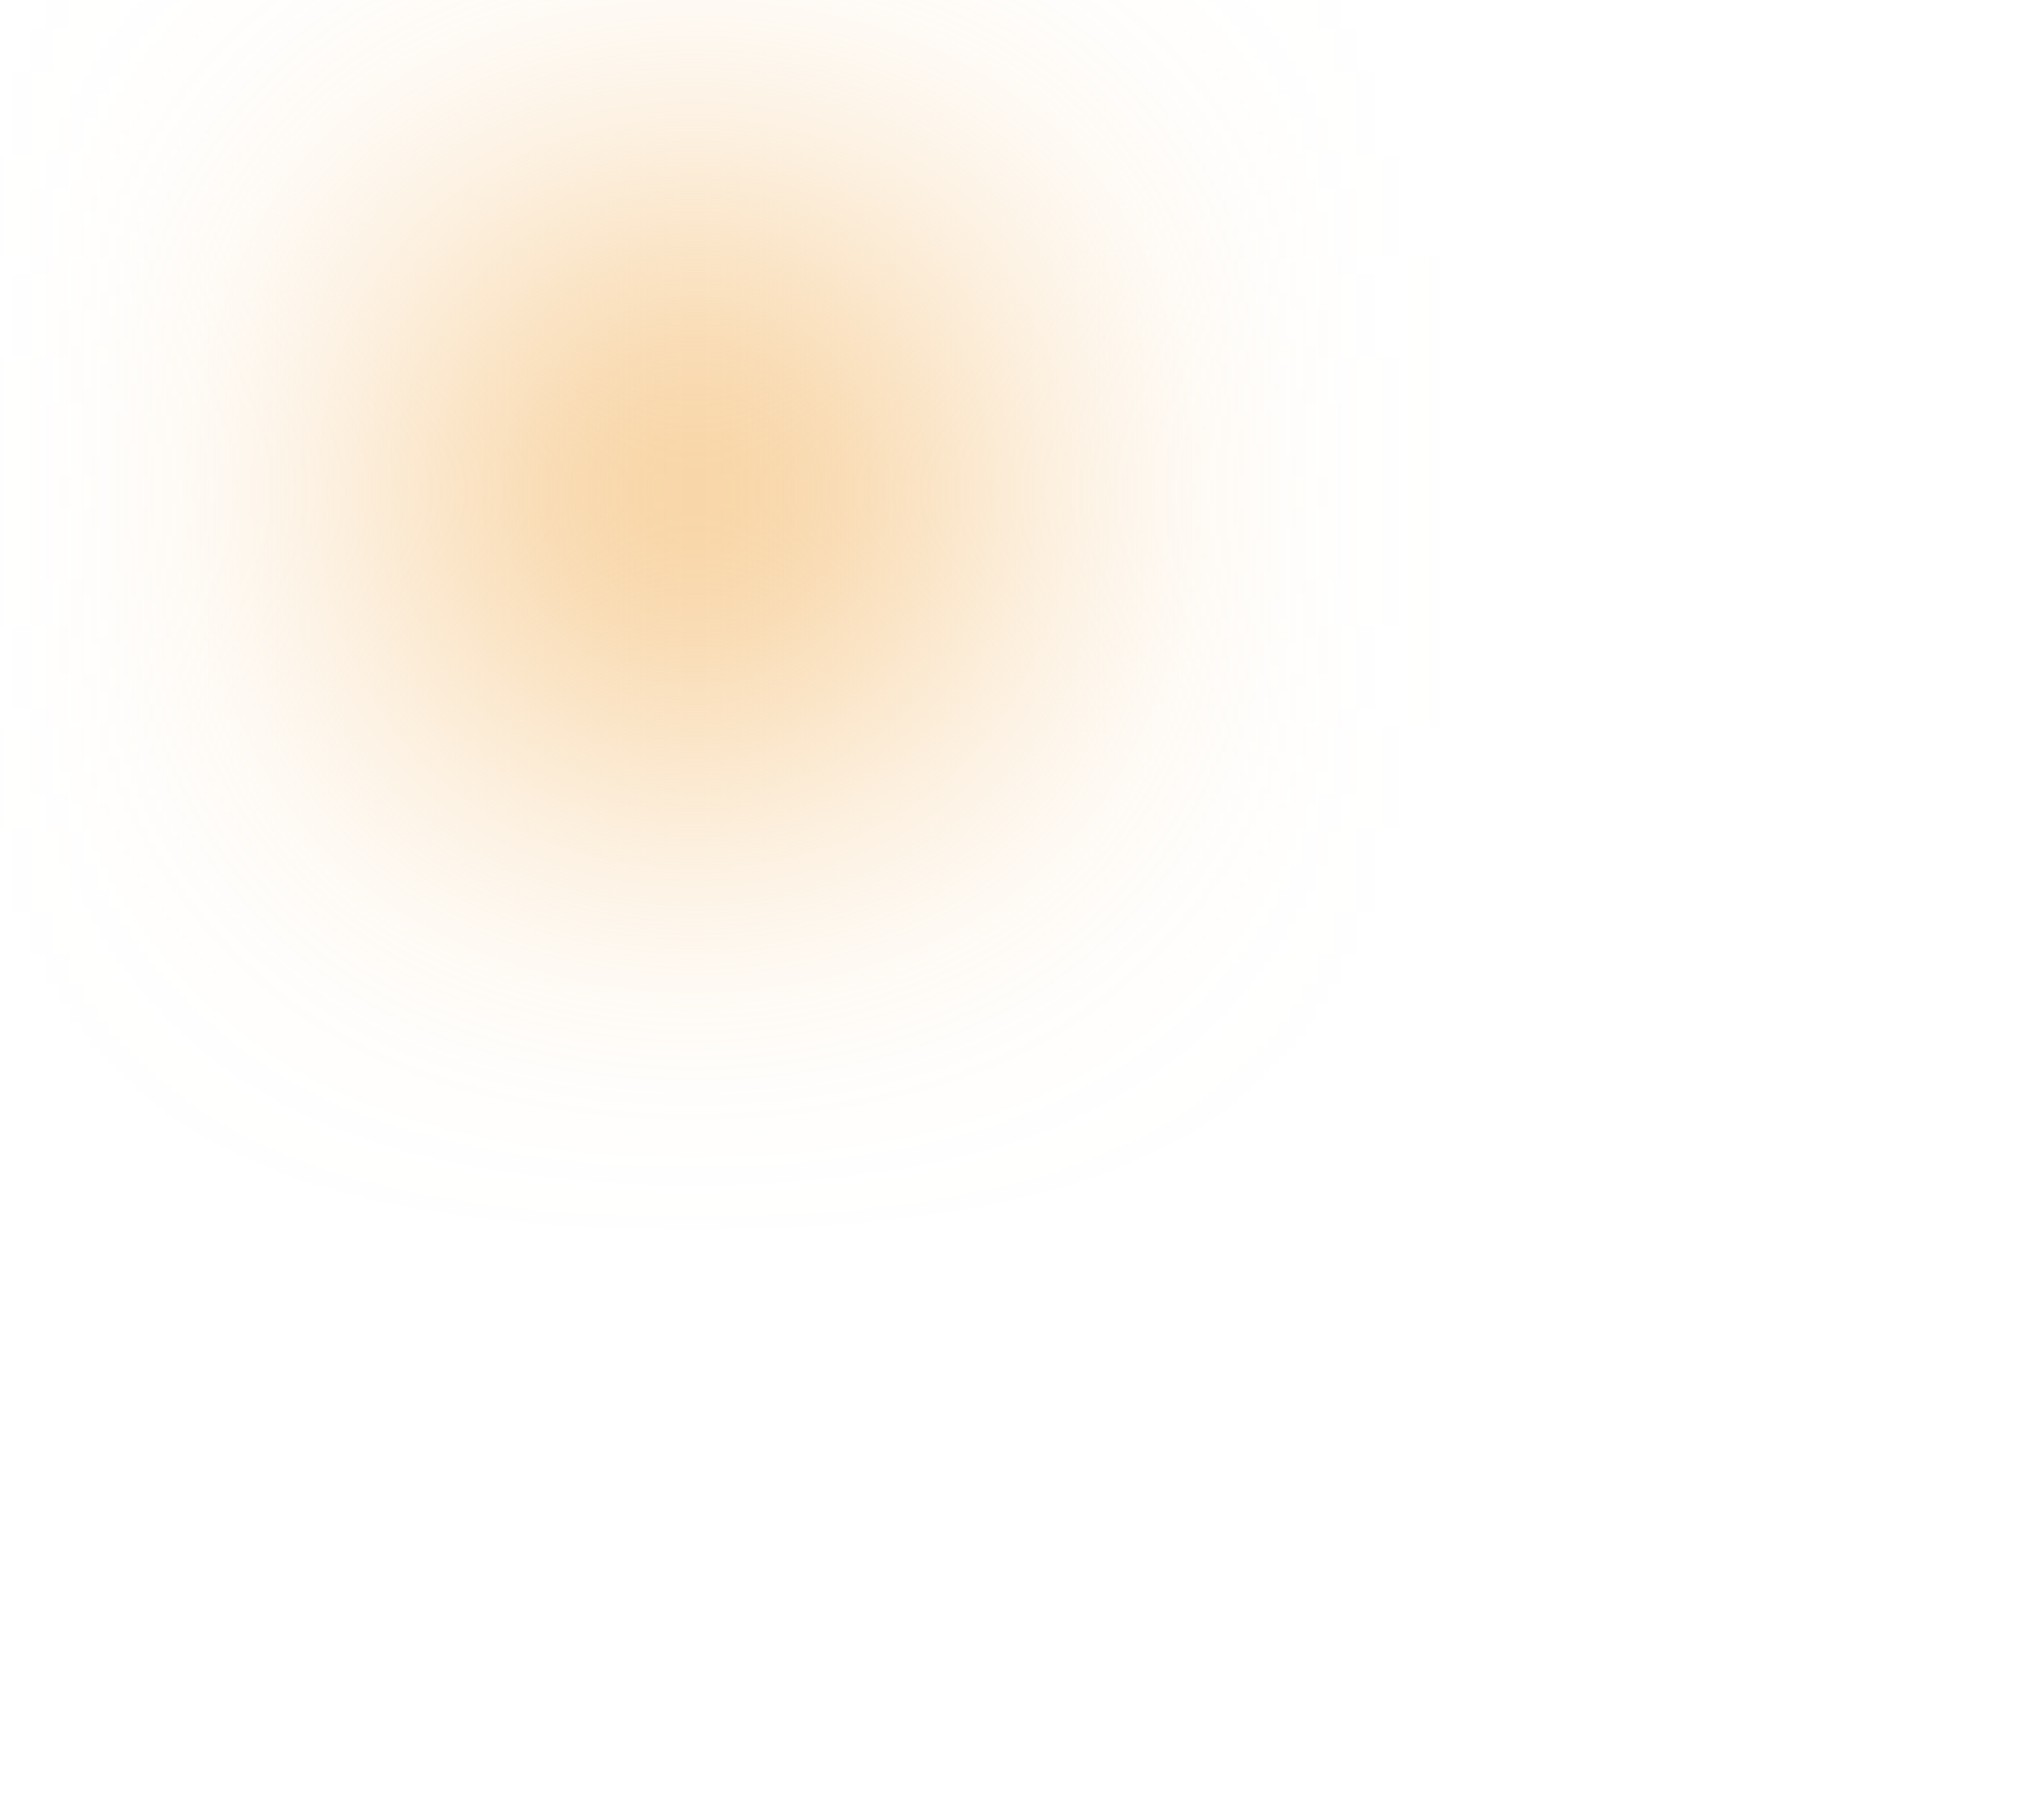
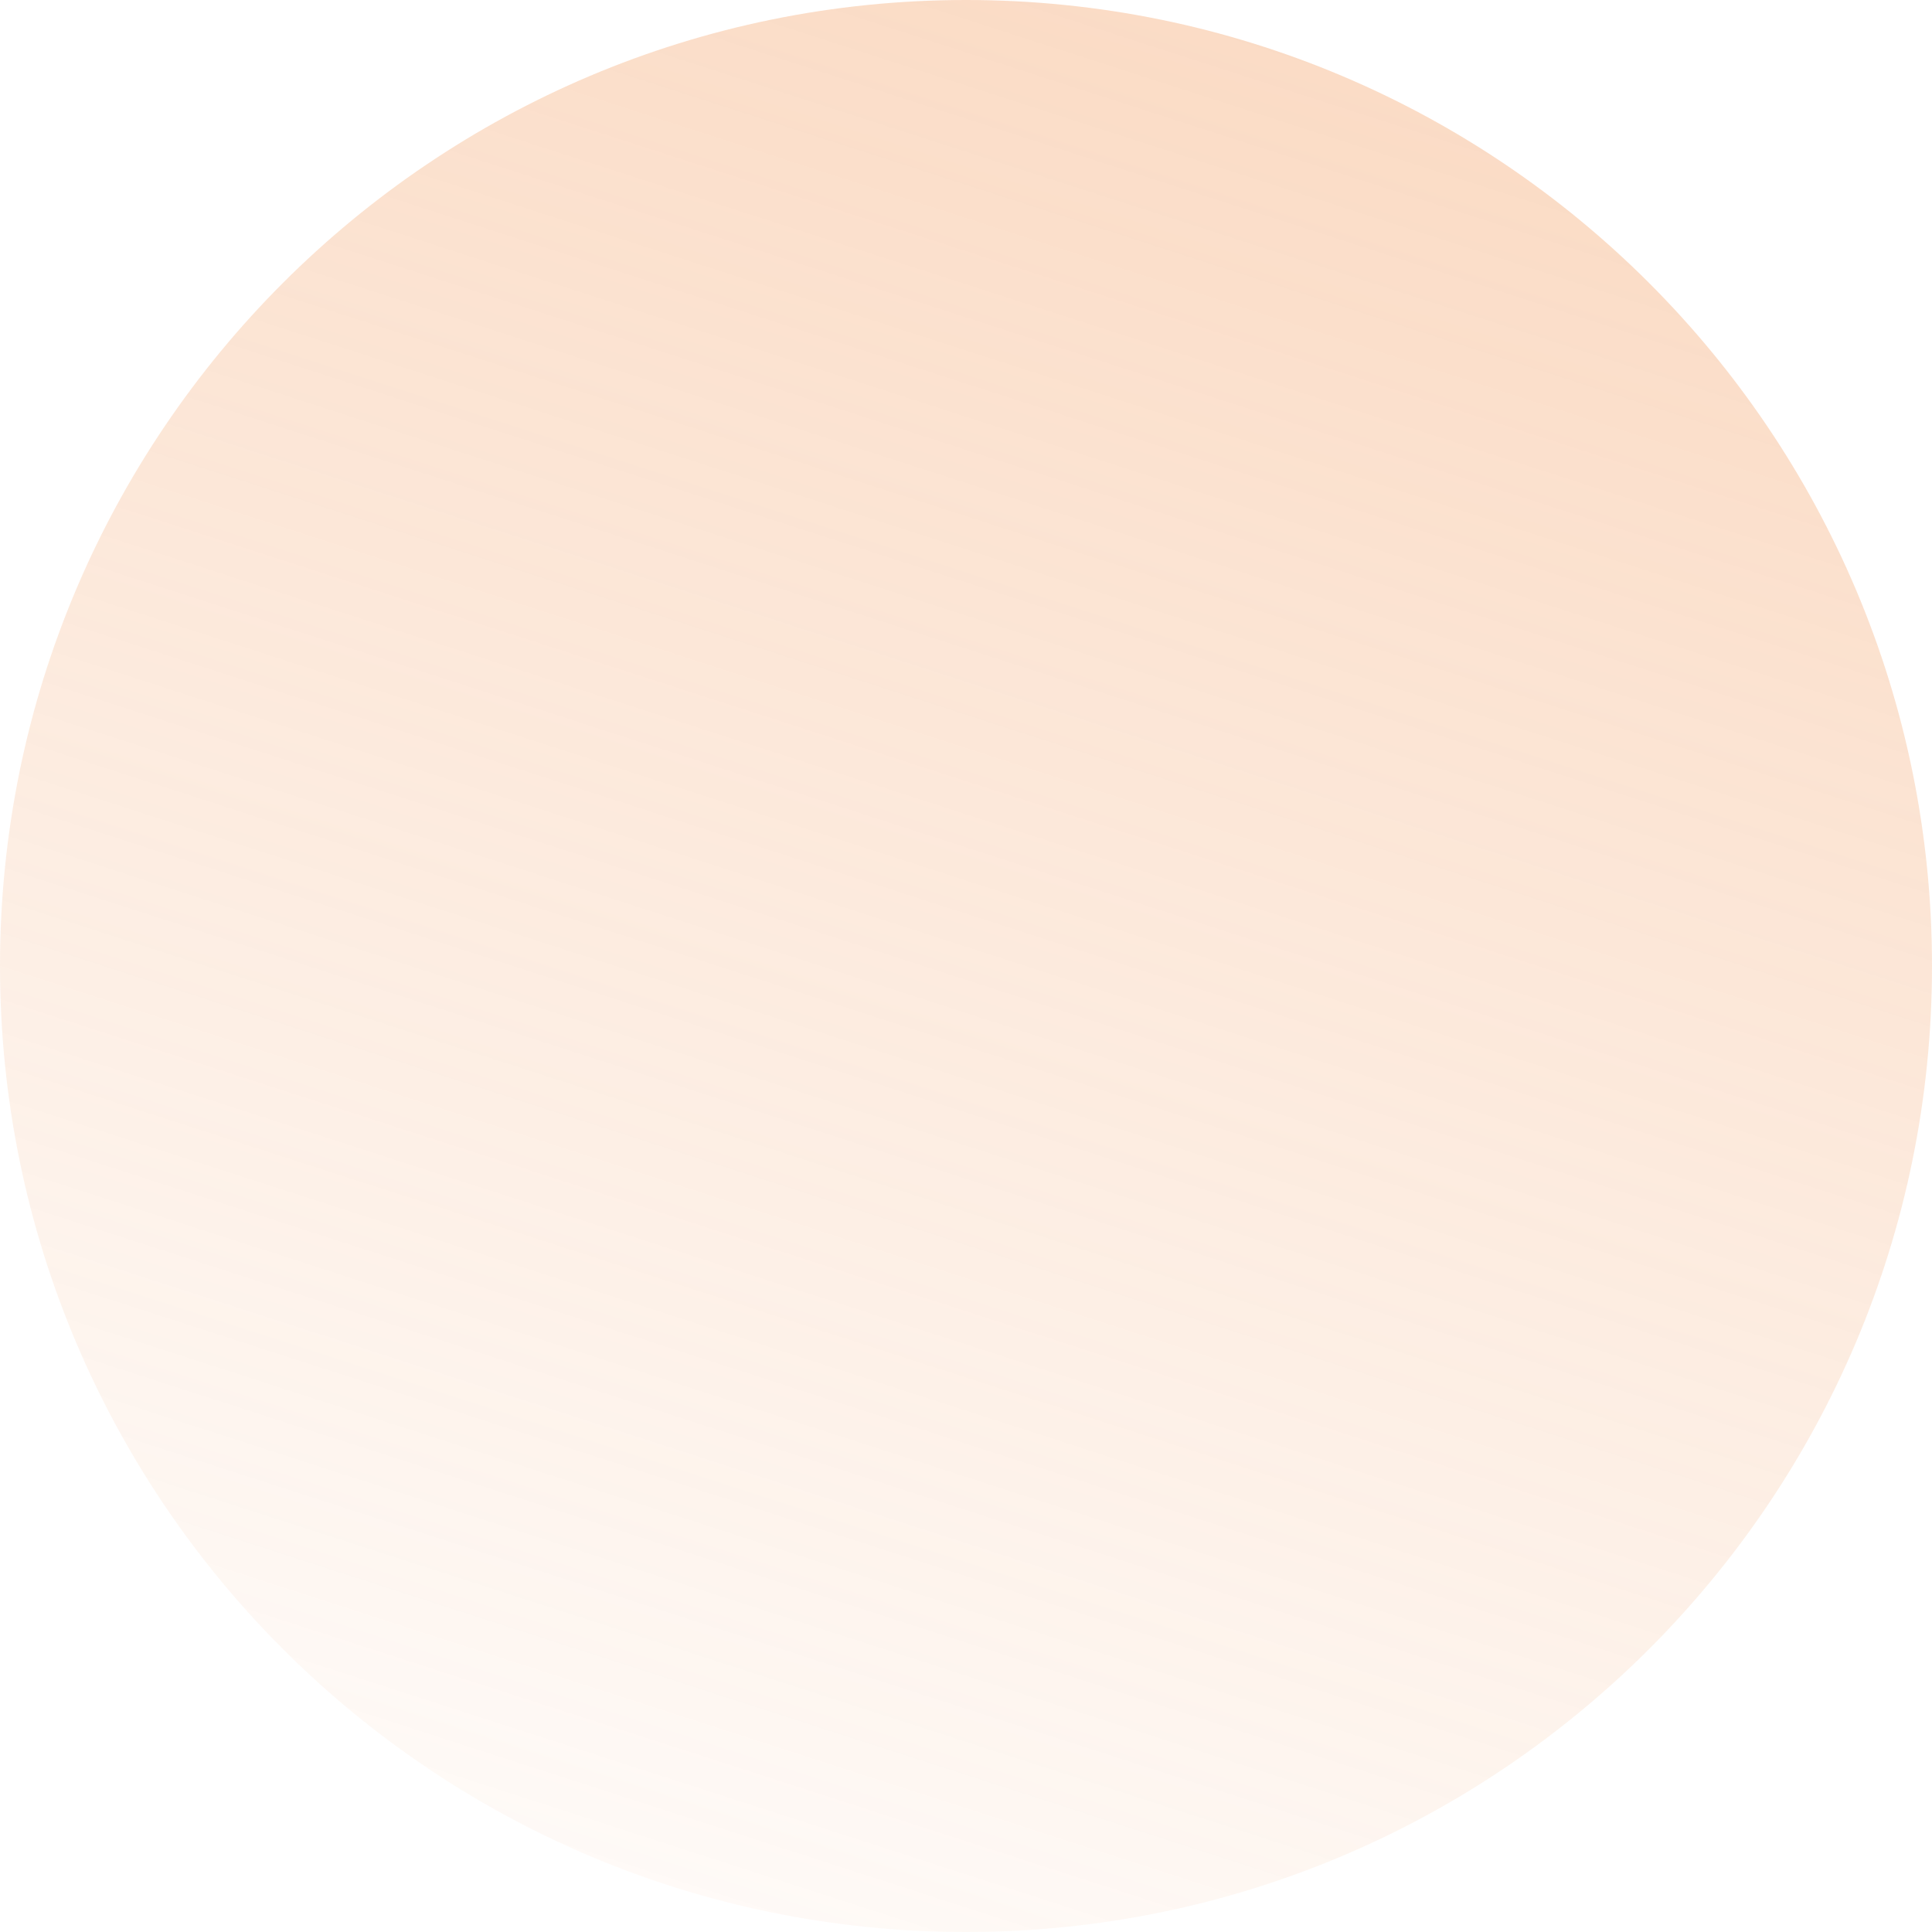
- <svg xmlns="http://www.w3.org/2000/svg" width="1108" height="998" viewBox="0 0 1108 998" fill="none">
-   <g filter="url(#filter0_f_1_7)">
-     <rect x="253" y="141" width="255" height="257" fill="#F3B562" />
-   </g>
+ <svg xmlns="http://www.w3.org/2000/svg" width="84" height="84" viewBox="0 0 84 84" fill="none">
+   <circle cx="42" cy="42" r="42" fill="url(#paint0_linear_104_22)" />
  <defs>
-     <filter id="filter0_f_1_7" x="-347" y="-459" width="1455" height="1457" filterUnits="userSpaceOnUse" color-interpolation-filters="sRGB">
-       <feFlood flood-opacity="0" result="BackgroundImageFix" />
-       <feBlend mode="normal" in="SourceGraphic" in2="BackgroundImageFix" result="shape" />
-       <feGaussianBlur stdDeviation="300" result="effect1_foregroundBlur_1_7" />
-     </filter>
+     <linearGradient id="paint0_linear_104_22" x1="126.5" y1="-239" x2="19" y2="93.5" gradientUnits="userSpaceOnUse">
+       <stop stop-color="#EF8031" />
+       <stop offset="0.693" stop-color="#EF8031" stop-opacity="0.307" />
+       <stop offset="1" stop-color="#EF8031" stop-opacity="0" />
+     </linearGradient>
  </defs>
</svg>
